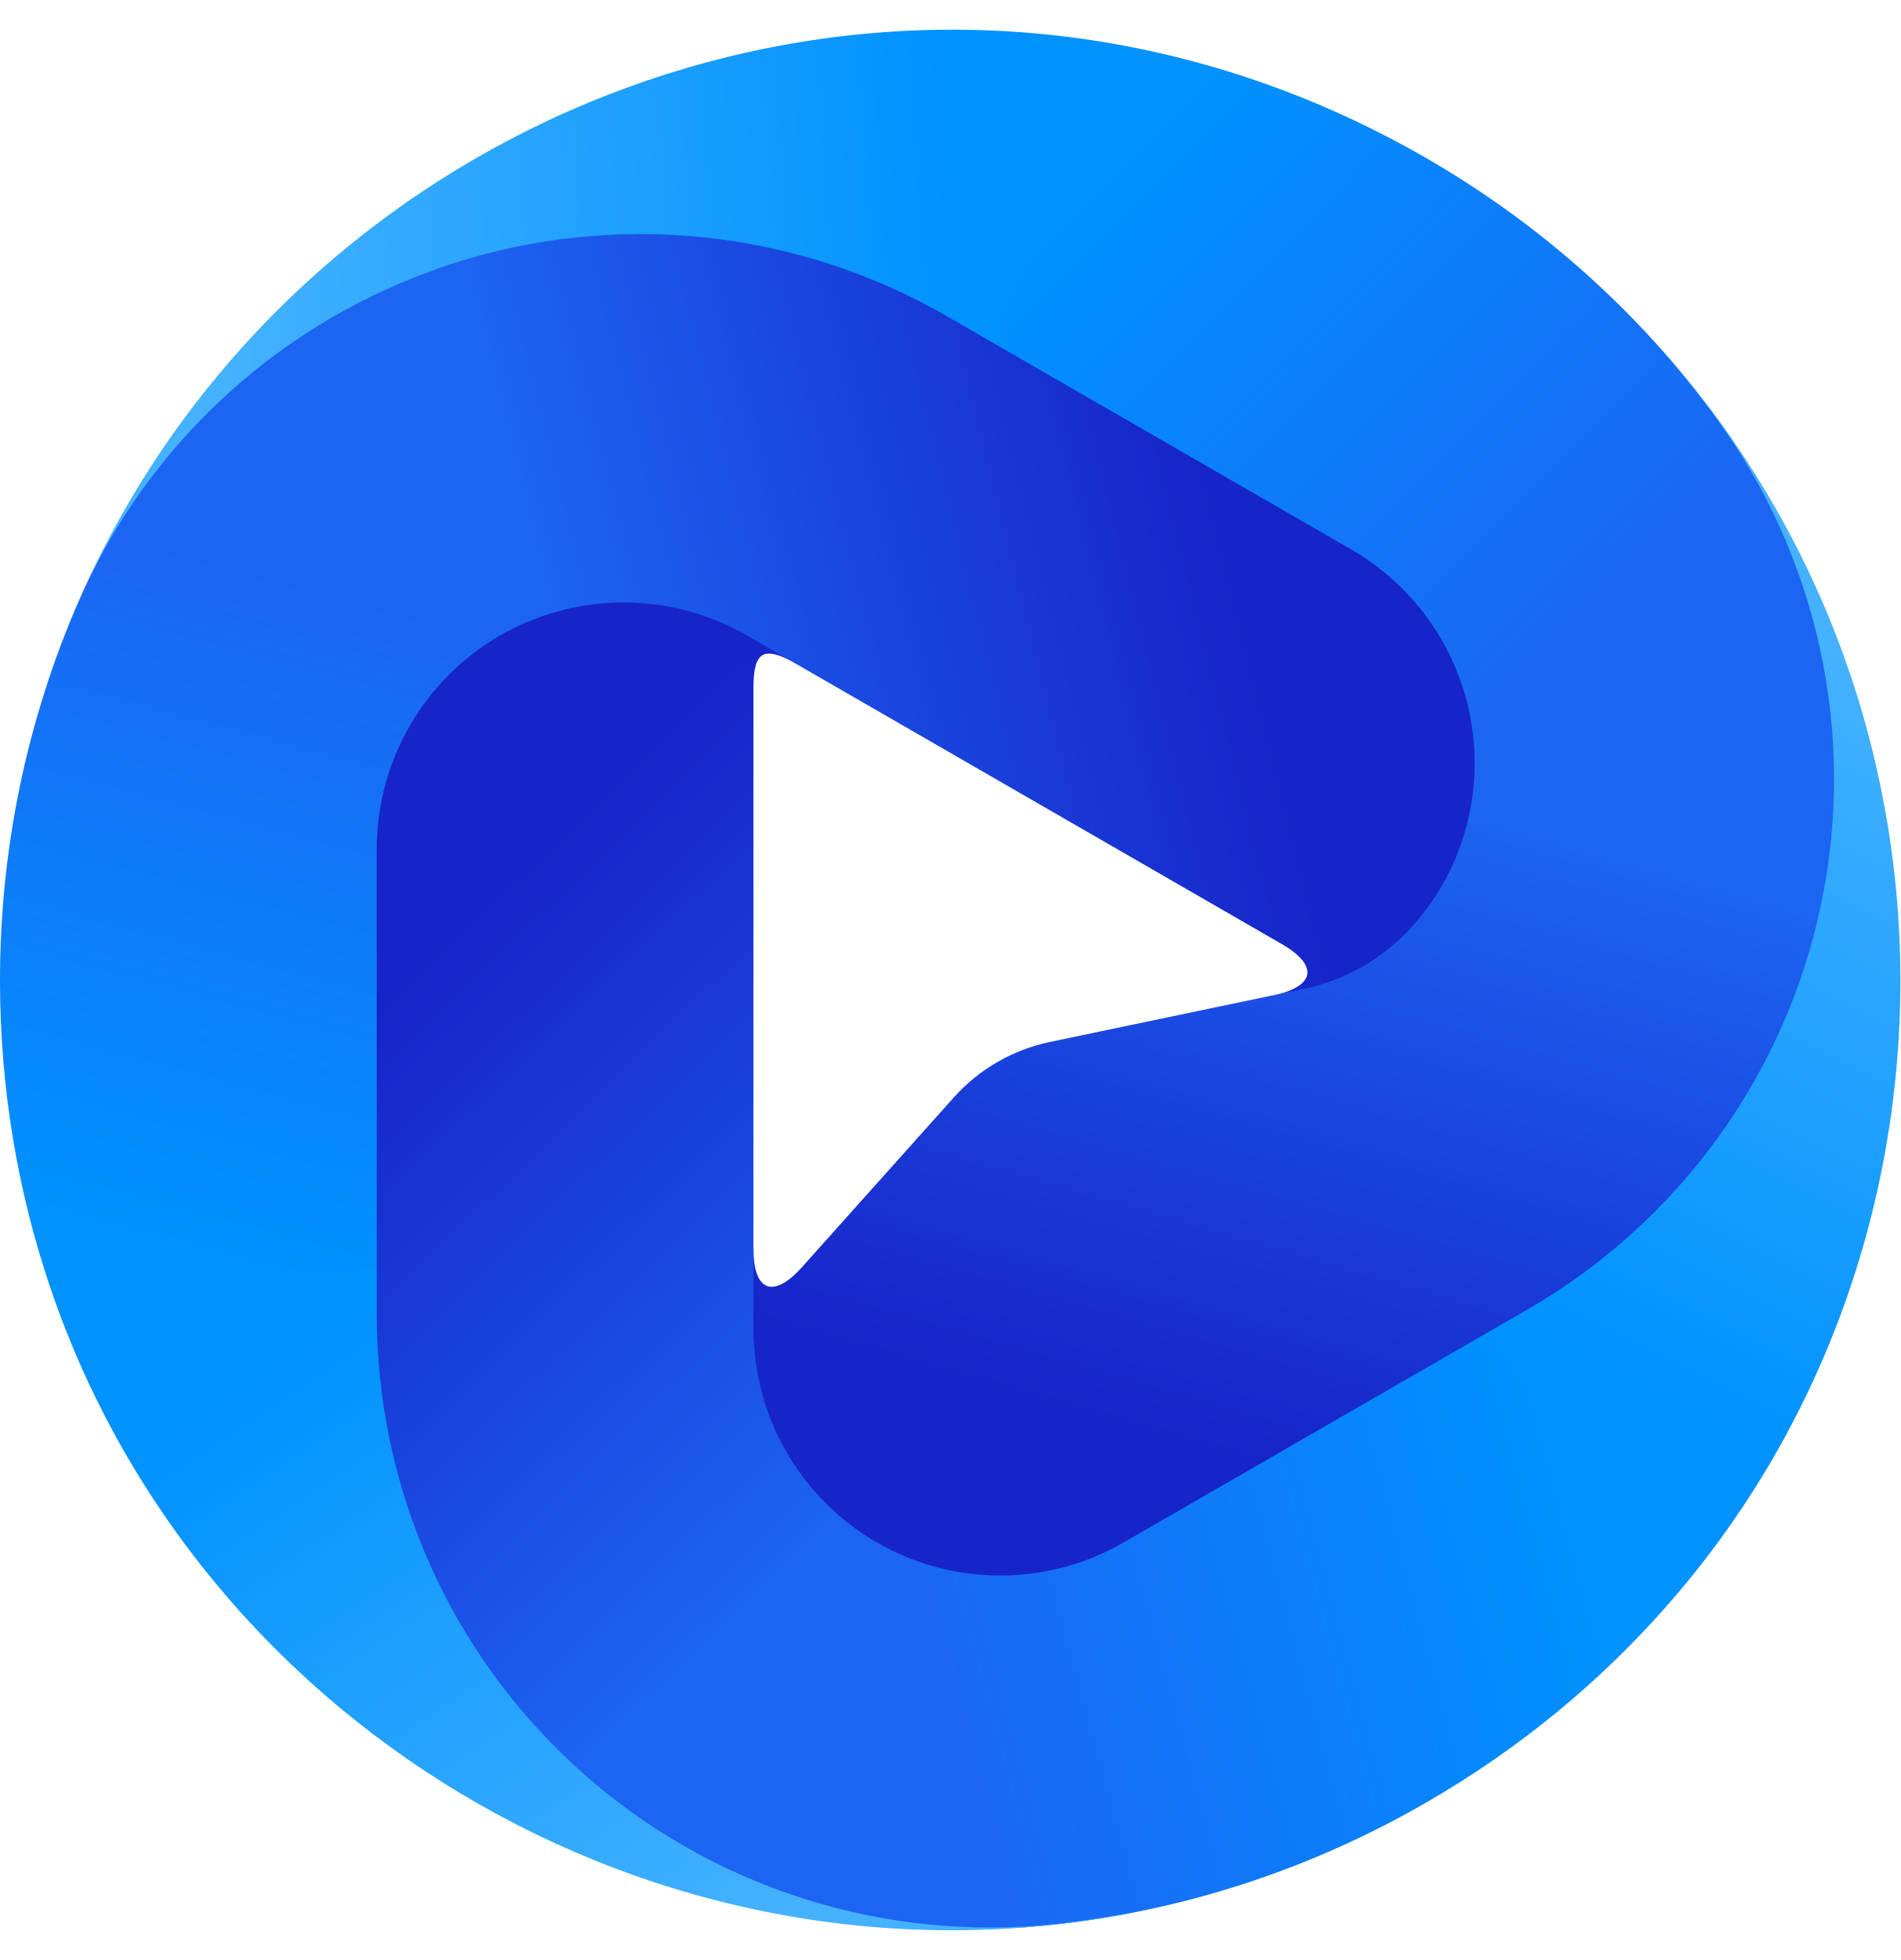
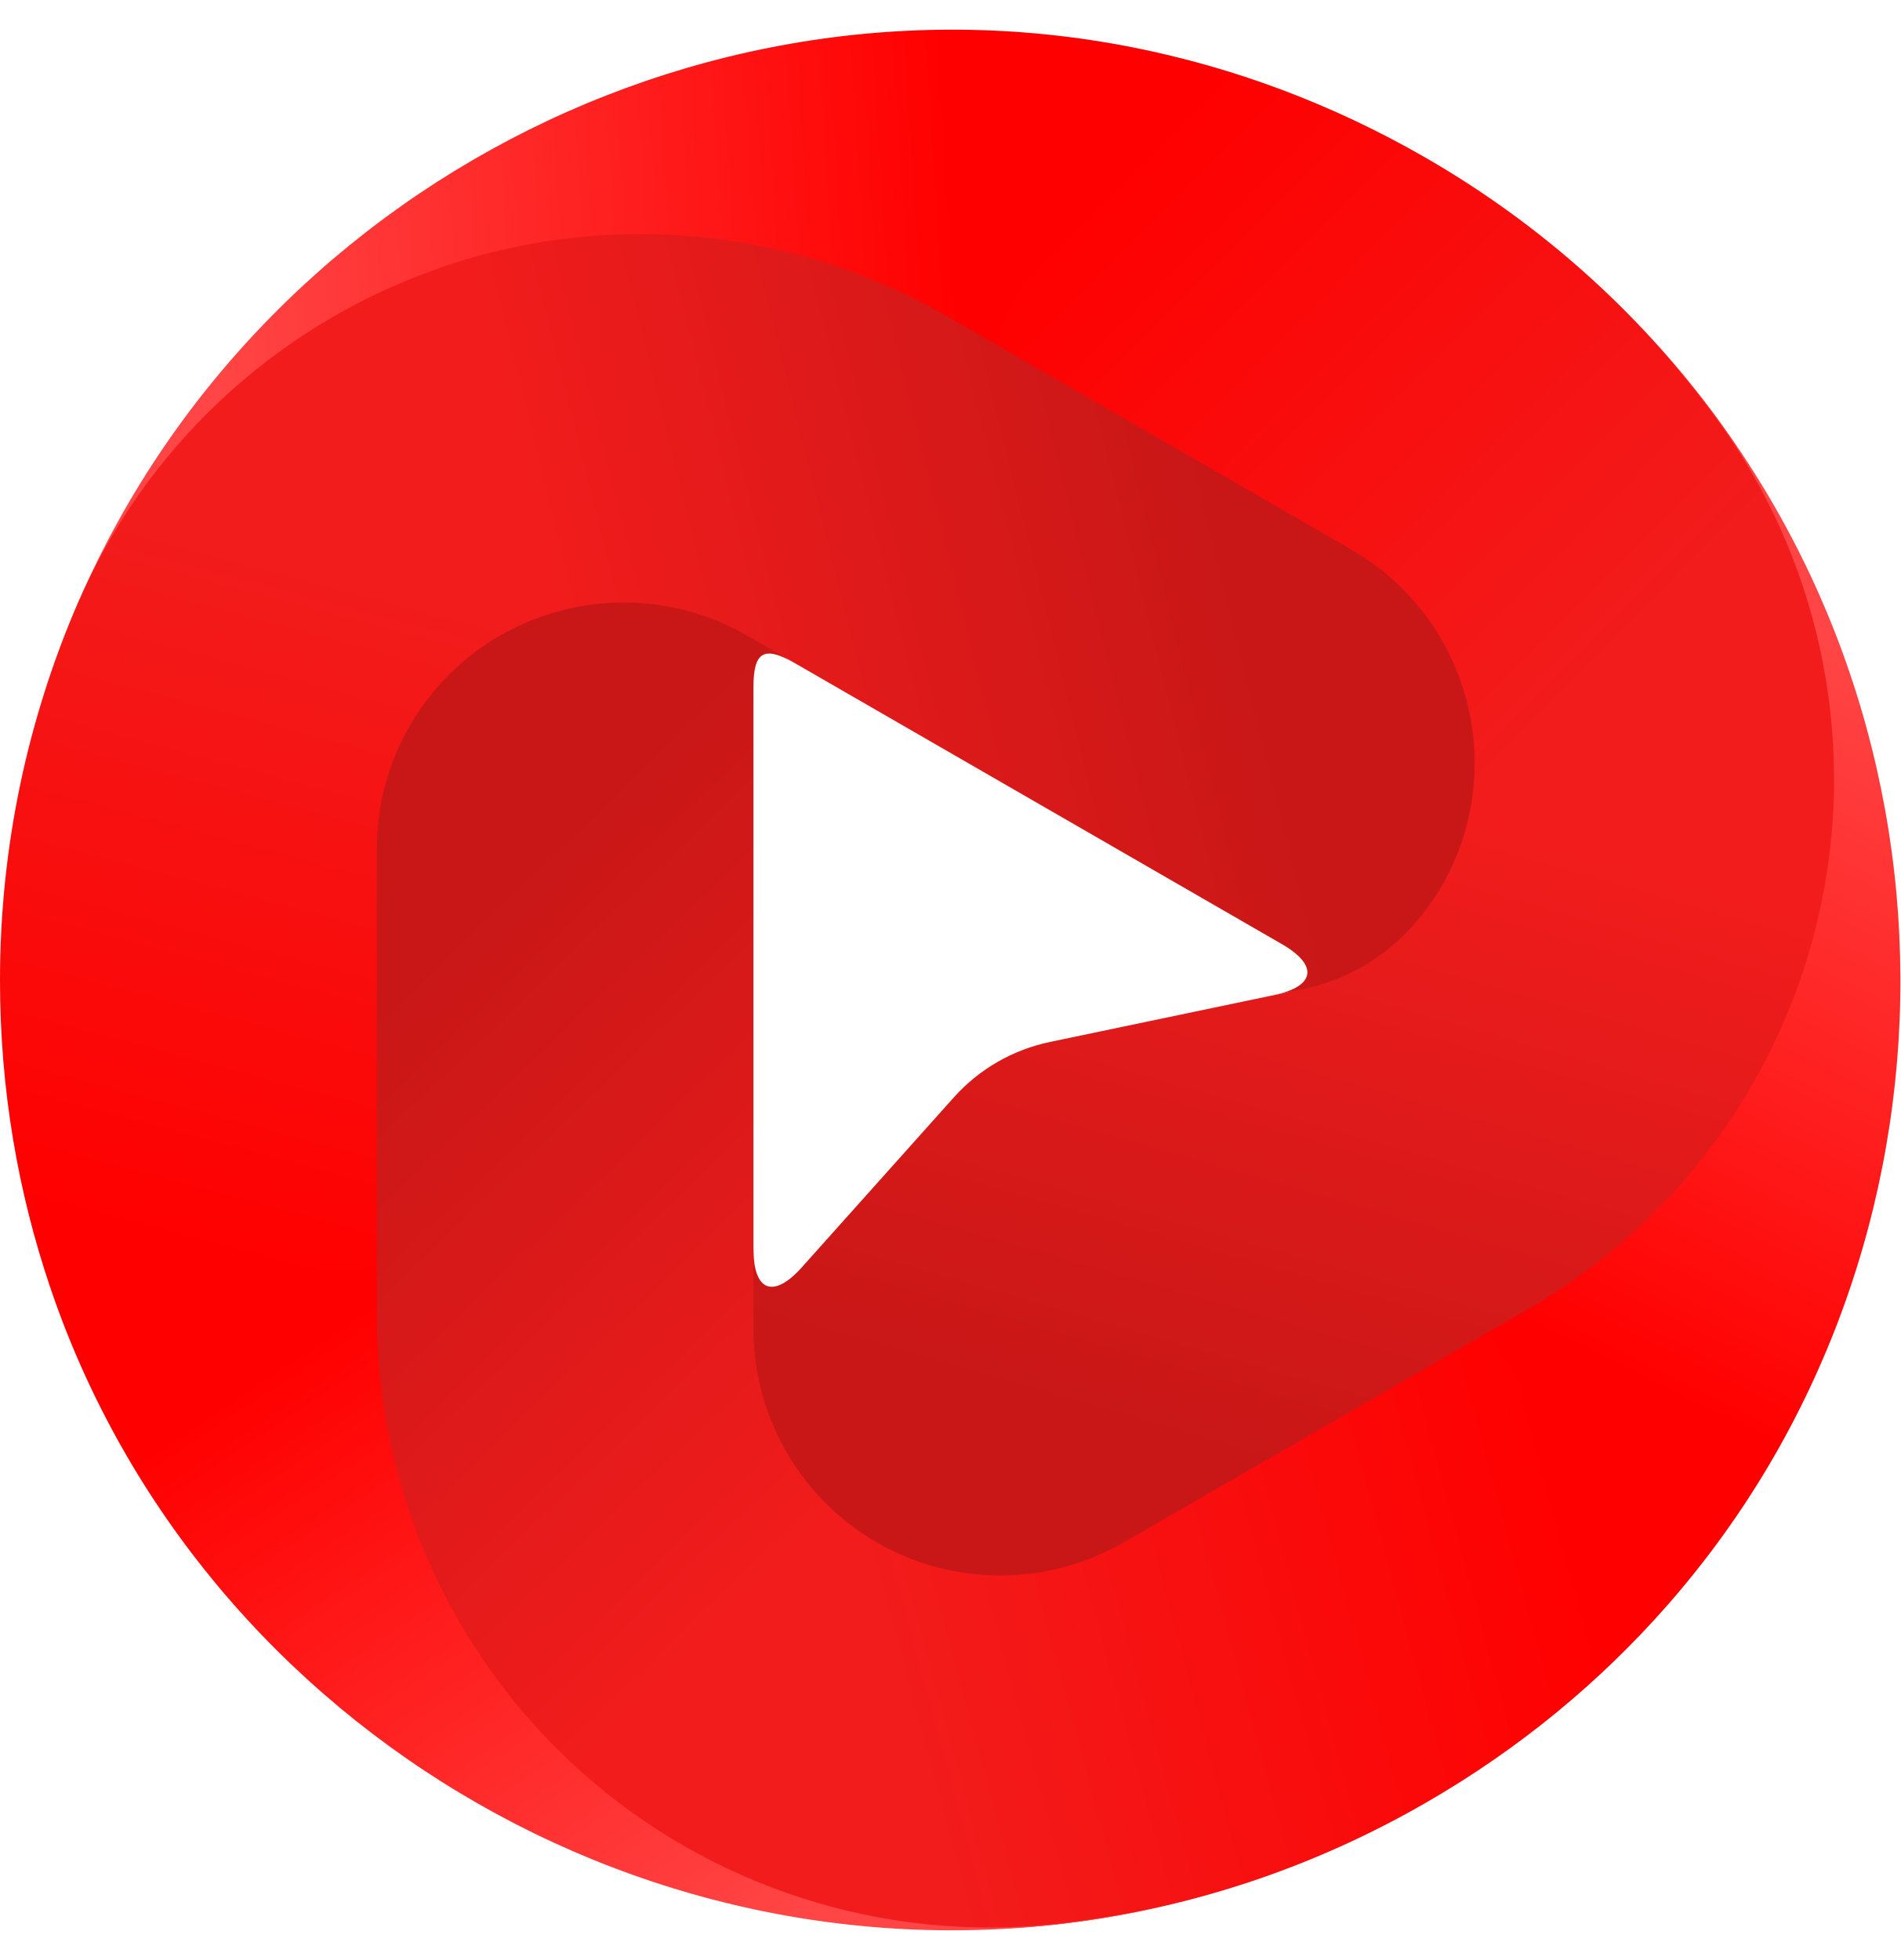
<svg xmlns="http://www.w3.org/2000/svg" width="32" height="33" viewBox="0 0 32 33" fill="none">
  <path d="M24.519 13.443C24.445 13.953 24.109 14.647 23.723 15.25C23.235 16.011 22.462 16.543 21.577 16.728L17.68 17.543C17.053 17.674 16.485 18.002 16.059 18.479L13.503 21.336C13.023 21.872 12.687 21.744 12.687 21.024C12.681 21.051 11.419 24.307 14.765 26.237C16.05 26.979 17.901 26.712 19.186 25.971L25.998 22.042C28.546 20.572 30.345 18.086 30.942 15.209C30.966 15.095 30.984 14.981 31.004 14.867L24.519 13.443Z" fill="url(#paint0_linear_2484_3243)" />
  <path d="M22.753 9.518C24.038 10.259 24.564 11.363 24.564 12.846C24.564 13.048 24.548 13.247 24.519 13.443L27.264 14.621L31.004 14.866C31.483 12.095 30.544 9.242 28.862 6.974C27.596 5.268 25.967 3.787 24.008 2.657C22.417 1.74 20.764 1.135 19.102 0.803L17.236 3.22L16.646 5.996L22.753 9.518Z" fill="url(#paint1_linear_2484_3243)" />
  <path d="M0.784 11.552C0.783 11.554 0.785 11.555 0.786 11.552C0.93 11.12 1.11 10.639 1.336 10.124C2.513 7.434 4.783 5.641 7.575 4.726C10.367 3.812 13.415 4.132 15.96 5.6L16.646 5.996L19.102 0.803C11.291 -0.757 3.307 3.833 0.794 11.522C0.792 11.525 0.788 11.538 0.784 11.552Z" fill="url(#paint2_linear_2484_3243)" />
  <path d="M18.92 25.97C17.634 26.712 16.05 26.712 14.765 25.97C14.59 25.87 14.426 25.757 14.27 25.634L12.009 27.189L10.06 30.338C12.223 32.138 15.032 32.716 17.839 32.395C19.951 32.152 22.049 31.483 24.008 30.353C25.599 29.436 26.95 28.308 28.068 27.036L26.906 24.213L25.026 22.448L18.92 25.97Z" fill="url(#paint3_linear_2484_3243)" />
  <path d="M14.27 25.634C13.28 24.854 12.687 23.657 12.687 22.375V22.248V11.572C12.687 10.969 12.865 10.866 13.388 11.168C12.582 10.703 10.72 9.107 8.421 10.433C7.136 11.175 6.077 12.812 6.077 14.295V22.153C6.077 25.092 7.599 28.157 9.794 30.113C9.881 30.191 9.971 30.264 10.06 30.338L14.27 25.634Z" fill="url(#paint4_linear_2484_3243)" />
  <path d="M27.91 5.812C27.909 5.811 27.907 5.812 27.909 5.814C28.211 6.154 28.539 6.551 28.872 7.004C30.615 9.368 31.266 12.361 30.663 15.234C30.059 18.107 28.257 20.585 25.713 22.052L25.026 22.448L28.068 27.036C33.327 21.058 33.34 11.855 27.932 5.836C27.929 5.833 27.92 5.823 27.91 5.812Z" fill="url(#paint5_linear_2484_3243)" />
  <path d="M6.344 14.294C6.344 12.811 7.136 11.441 8.421 10.699C8.596 10.599 8.776 10.513 8.96 10.44L8.743 7.706L7.219 4.579C4.577 5.55 2.44 7.558 1.315 10.147C0.469 12.096 9.792e-06 14.246 0 16.505C0 18.341 0.303 20.073 0.846 21.677L3.874 22.083L6.344 21.339V14.294V14.294Z" fill="url(#paint6_linear_2484_3243)" />
  <path d="M8.96 10.44C10.132 9.973 11.465 10.058 12.576 10.699L12.687 10.763L21.582 15.894C22.206 16.254 22.15 16.608 21.445 16.756L21.958 16.648C22.633 16.507 23.25 16.162 23.722 15.659C24.533 14.795 24.831 13.752 24.831 12.846C24.83 11.363 24.038 9.993 22.753 9.251L15.941 5.322C13.393 3.853 10.339 3.539 7.546 4.461C7.436 4.497 7.327 4.539 7.219 4.579L8.96 10.44Z" fill="url(#paint7_linear_2484_3243)" />
  <path d="M19.322 32.152C19.325 32.152 19.324 32.15 19.322 32.15C18.875 32.242 18.367 32.326 17.808 32.389C14.888 32.715 11.968 31.781 9.779 29.823C7.59 27.864 6.344 25.066 6.344 22.131L6.344 21.339L0.846 21.677C3.399 29.216 11.369 33.828 19.291 32.159C19.295 32.158 19.308 32.155 19.322 32.152Z" fill="url(#paint8_linear_2484_3243)" />
  <defs>
    <linearGradient id="paint0_linear_2484_3243" x1="20.06" y1="24.27" x2="23.207" y2="13.307" gradientUnits="userSpaceOnUse">
-       <stop stop-color="#1724C9" />
-       <stop offset="1" stop-color="#1C64F2" />
+       <stop stop-color="#C91717" />
+       <stop offset="1" stop-color="#F21C1C" />
    </linearGradient>
    <linearGradient id="paint1_linear_2484_3243" x1="27.309" y1="10.9" x2="19.03" y2="2.65" gradientUnits="userSpaceOnUse">
-       <stop stop-color="#1C64F2" />
-       <stop offset="1" stop-color="#0092FF" />
+       <stop stop-color="#F21C1C" />
+       <stop offset="1" stop-color="#FF0000" />
    </linearGradient>
    <linearGradient id="paint2_linear_2484_3243" x1="16.165" y1="5.521" x2="3.674" y2="6.31" gradientUnits="userSpaceOnUse">
-       <stop stop-color="#0092FF" />
-       <stop offset="1" stop-color="#45B2FF" />
+       <stop stop-color="#FF0000" />
+       <stop offset="1" stop-color="#FF4545" />
    </linearGradient>
    <linearGradient id="paint3_linear_2484_3243" x1="15.32" y1="29.163" x2="26.537" y2="26.136" gradientUnits="userSpaceOnUse">
-       <stop stop-color="#1C64F2" />
-       <stop offset="1" stop-color="#0092FF" />
+       <stop stop-color="#F21C1C" />
+       <stop offset="1" stop-color="#FF0000" />
    </linearGradient>
    <linearGradient id="paint4_linear_2484_3243" x1="7.269" y1="16.183" x2="15.232" y2="24.435" gradientUnits="userSpaceOnUse">
-       <stop stop-color="#1724C9" />
-       <stop offset="1" stop-color="#1C64F2" />
+       <stop stop-color="#C91717" />
+       <stop offset="1" stop-color="#F21C1C" />
    </linearGradient>
    <linearGradient id="paint5_linear_2484_3243" x1="25.451" y1="22.136" x2="31.007" y2="10.934" gradientUnits="userSpaceOnUse">
-       <stop stop-color="#0092FF" />
-       <stop offset="1" stop-color="#45B2FF" />
+       <stop stop-color="#FF0000" />
+       <stop offset="1" stop-color="#FF4545" />
    </linearGradient>
    <linearGradient id="paint6_linear_2484_3243" x1="5.364" y1="9.631" x2="2.391" y2="20.806" gradientUnits="userSpaceOnUse">
-       <stop stop-color="#1C64F2" />
-       <stop offset="1" stop-color="#0092FF" />
+       <stop stop-color="#F21C1C" />
+       <stop offset="1" stop-color="#FF0000" />
    </linearGradient>
    <linearGradient id="paint7_linear_2484_3243" x1="20.543" y1="9.099" x2="9.678" y2="11.804" gradientUnits="userSpaceOnUse">
-       <stop stop-color="#1724C9" />
-       <stop offset="1" stop-color="#1C64F2" />
+       <stop stop-color="#C91717" />
+       <stop offset="1" stop-color="#F21C1C" />
    </linearGradient>
    <linearGradient id="paint8_linear_2484_3243" x1="6.407" y1="21.857" x2="13.333" y2="32.275" gradientUnits="userSpaceOnUse">
-       <stop stop-color="#0092FF" />
-       <stop offset="1" stop-color="#45B2FF" />
+       <stop stop-color="#FF0000" />
+       <stop offset="1" stop-color="#FF4545" />
    </linearGradient>
  </defs>
</svg>
